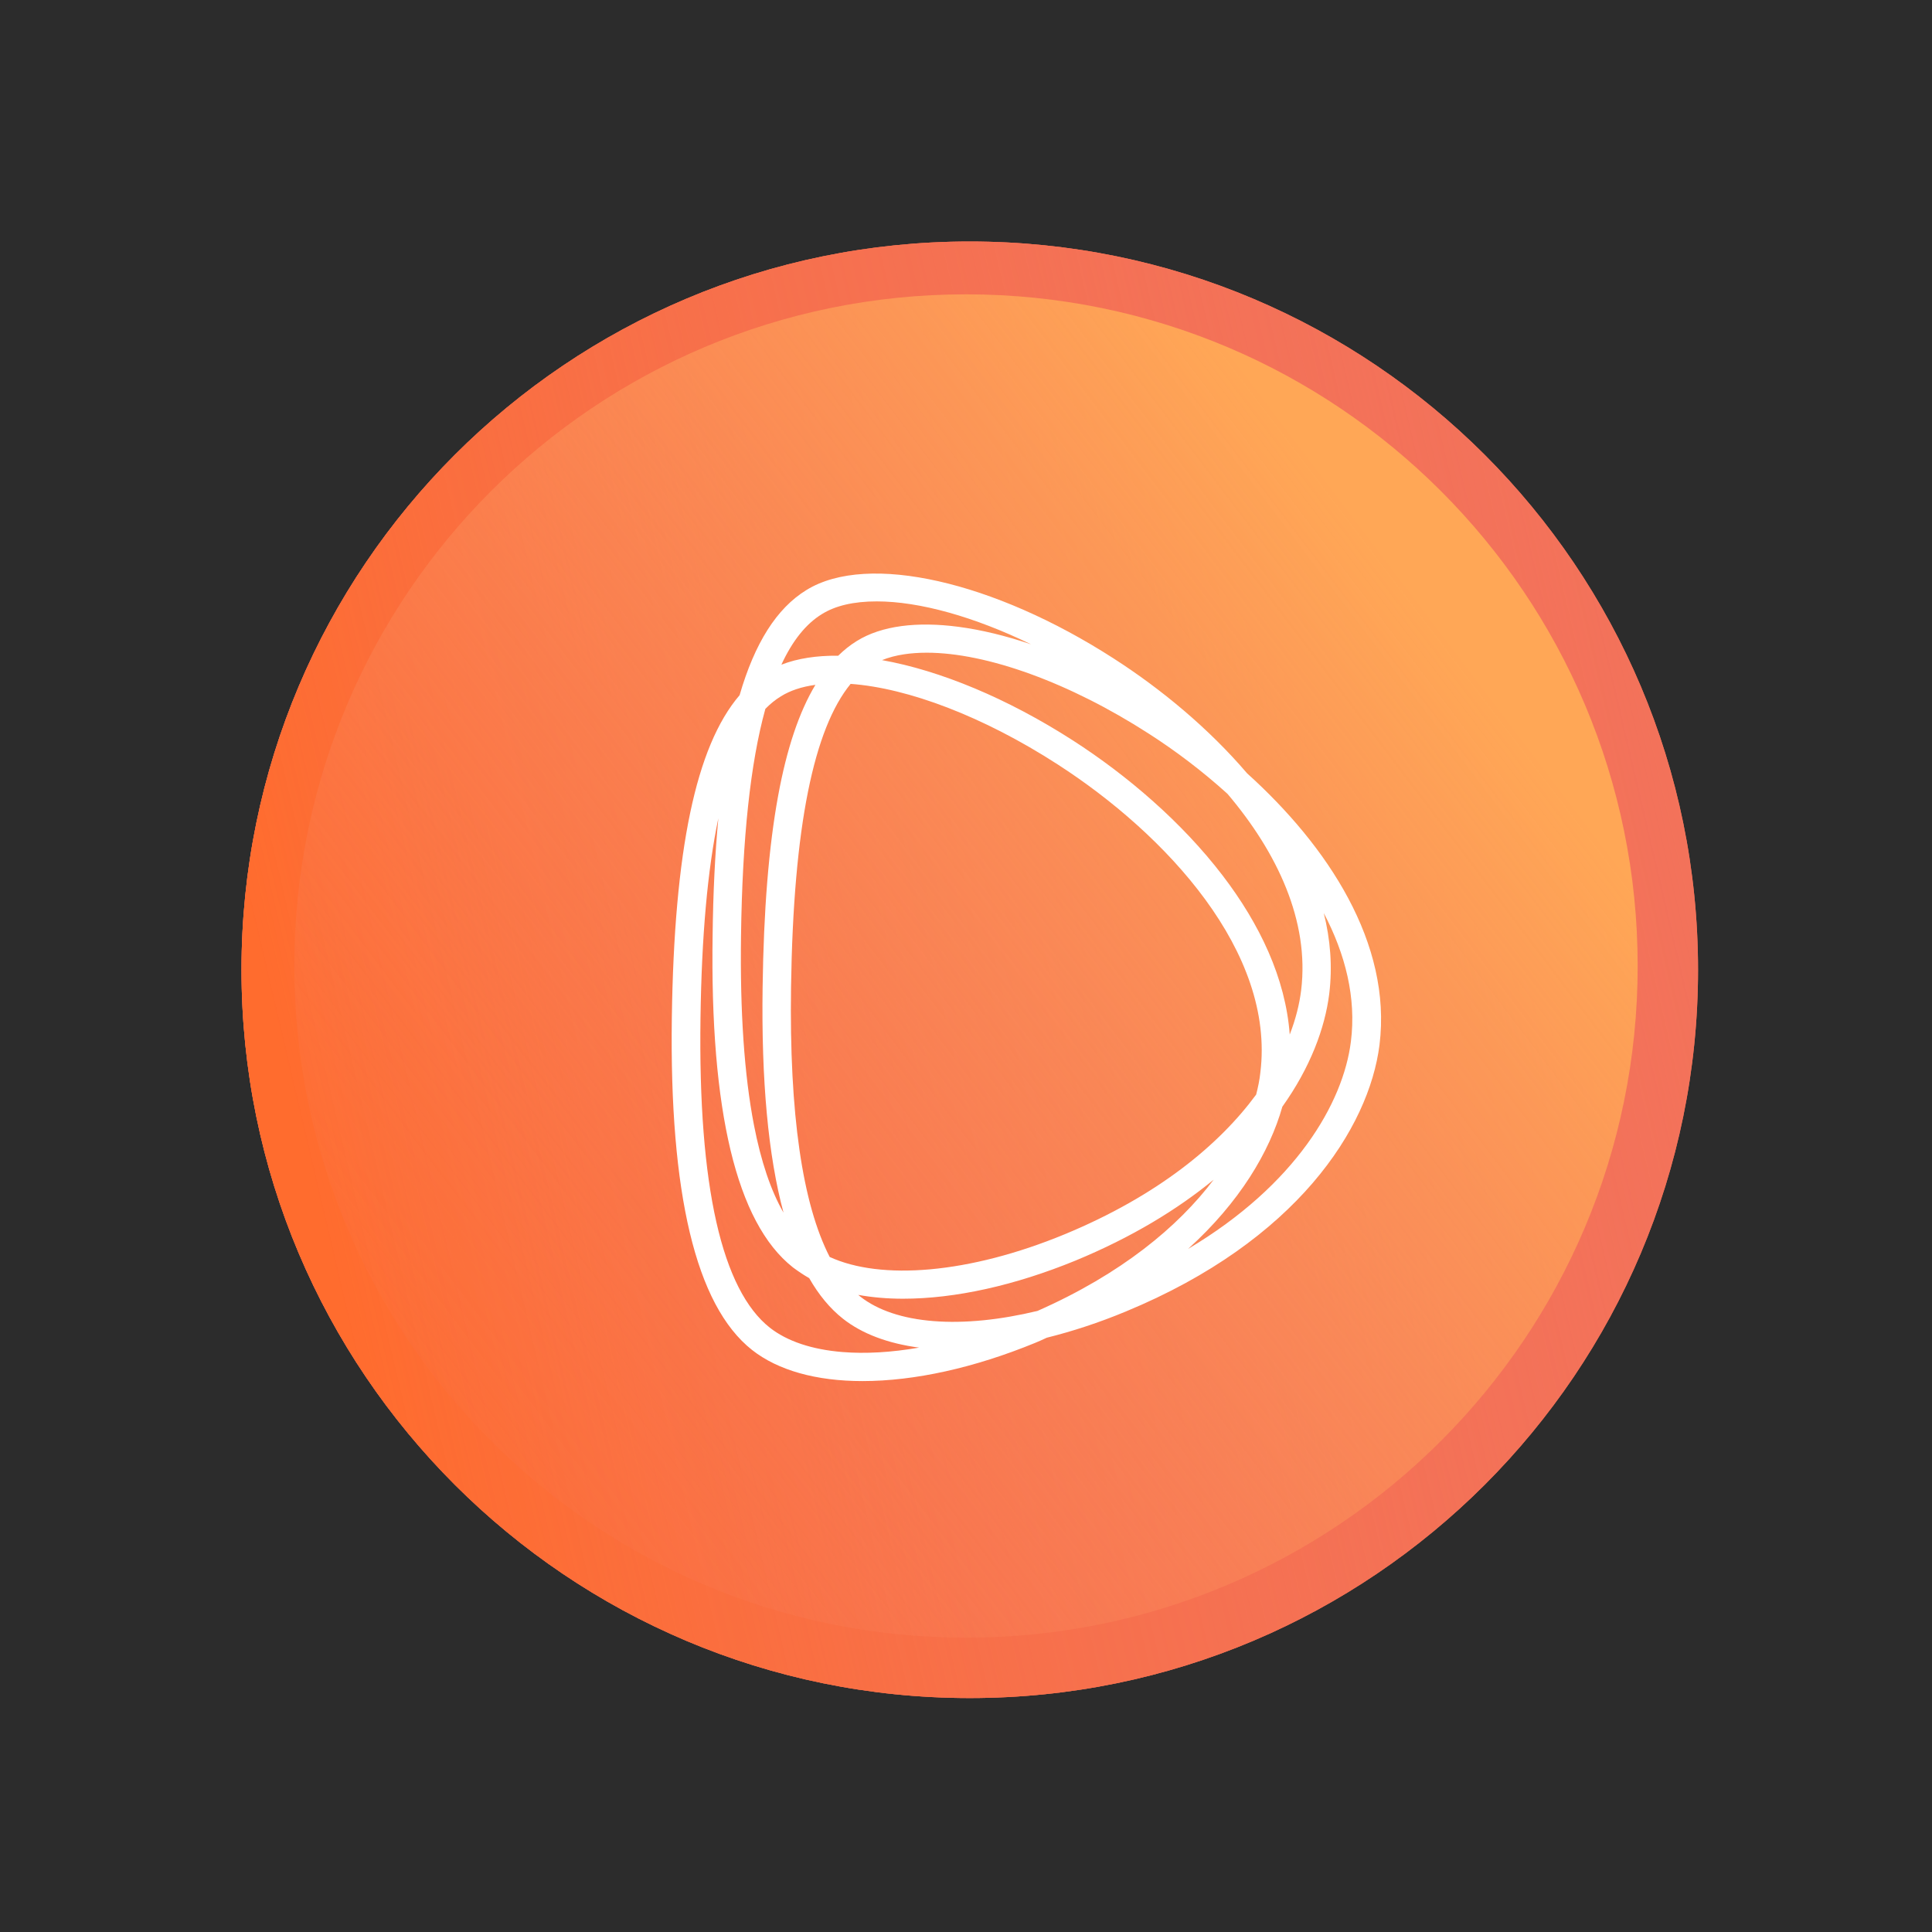
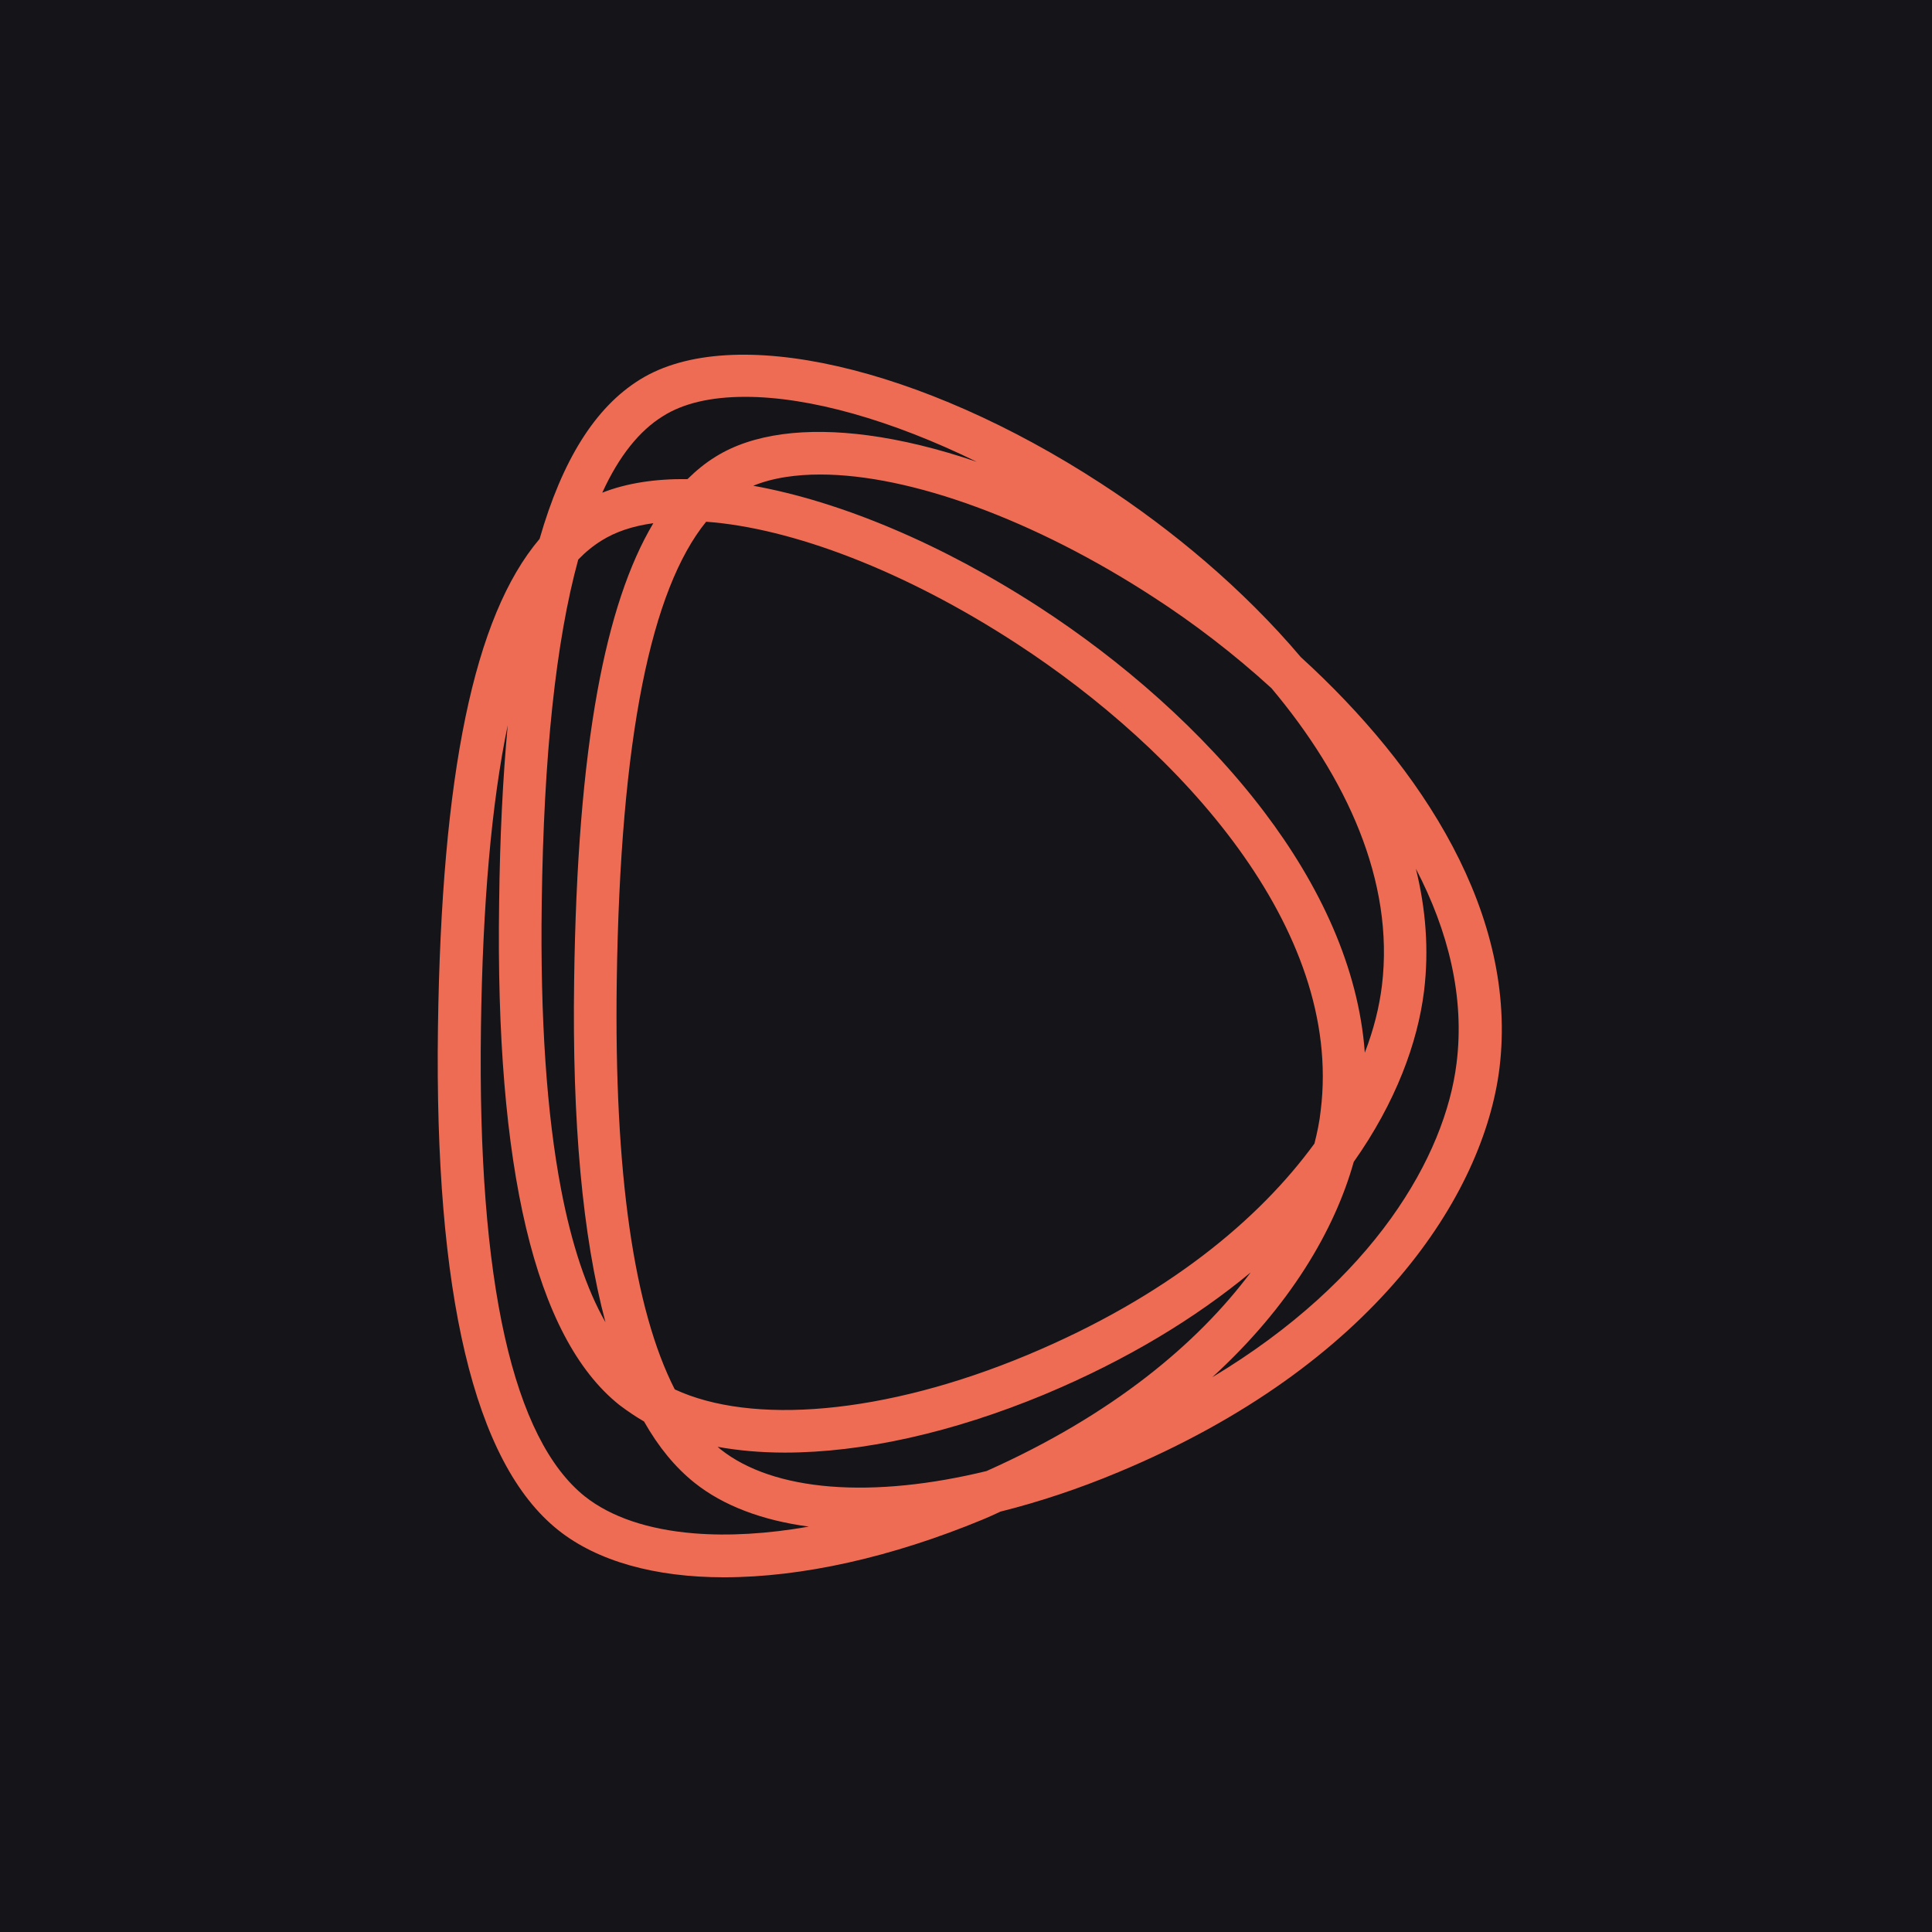
<svg xmlns="http://www.w3.org/2000/svg" width="256" height="256" viewBox="0 0 256 256" fill="none">
-   <g clip-path="url(#clip0_1239_2)">
-     <rect width="256" height="256" fill="#2C2C2C" />
-     <path d="M128.5 225C181.795 225 225 181.796 225 128.5C225 75.204 181.795 32 128.5 32C75.204 32 32 75.204 32 128.5C32 181.796 75.204 225 128.5 225Z" fill="#ED6C53" />
-     <path d="M128.5 225C181.795 225 225 181.796 225 128.5C225 75.204 181.795 32 128.5 32C75.204 32 32 75.204 32 128.5C32 181.796 75.204 225 128.5 225Z" fill="#F3725A" />
-     <path d="M128.5 225C181.795 225 225 181.796 225 128.5C225 75.204 181.795 32 128.5 32C75.204 32 32 75.204 32 128.5C32 181.796 75.204 225 128.5 225Z" fill="url(#paint0_linear_1239_2)" />
-     <path d="M128 217C177.153 217 217 177.153 217 128C217 78.847 177.153 39 128 39C78.847 39 39 78.847 39 128C39 177.153 78.847 217 128 217Z" fill="url(#paint1_linear_1239_2)" />
-     <path fill-rule="evenodd" clip-rule="evenodd" d="M114.284 183C121.208 183 129.125 181.236 137.159 177.939C137.411 177.838 137.661 177.73 137.91 177.618C138.139 177.516 138.366 177.411 138.59 177.306L138.689 177.261L138.705 177.253C142.099 176.41 145.63 175.255 149.158 173.788C171.823 164.423 181.401 149.465 182.79 138.461C184.46 124.999 175.945 112.124 165.243 102.466C160.152 96.503 153.841 91.284 147.571 87.256C139.63 82.138 131.497 78.631 124.345 77.016C117.218 75.405 110.954 75.649 106.849 78.186C102.904 80.61 100.002 85.221 98 92.117C95.076 95.529 92.923 100.691 91.454 107.703C89.971 114.783 89.177 123.799 89.02 134.903C88.861 146.519 89.656 156.025 91.409 163.358C93.16 170.678 95.883 175.905 99.648 178.874C103.09 181.59 108.178 183 114.284 183ZM142.533 167.024C149.965 163.949 155.997 160.27 160.812 156.32C156.114 162.545 148.593 168.795 137.473 173.704C134.998 174.299 132.608 174.711 130.344 174.94C127.974 175.178 125.74 175.215 123.684 175.051C119.646 174.73 116.328 173.637 113.997 171.808L113.724 171.581C115.556 171.908 117.538 172.087 119.655 172.087C126.579 172.087 134.499 170.321 142.533 167.024ZM167.001 142.134C166.951 142.613 166.874 143.101 166.776 143.603C166.684 144.067 166.574 144.544 166.447 145.039C161.554 151.687 153.423 158.43 141.103 163.537C134.781 166.152 128.653 167.705 123.246 168.192C117.916 168.671 113.326 168.112 109.939 166.554C106.328 159.542 104.574 147.611 104.816 130.804C104.971 120.203 105.72 111.582 107.072 104.861C108.395 98.285 110.284 93.582 112.712 90.618C120.295 91.17 130.267 94.909 140.145 101.288C147.323 105.916 154.55 112.141 159.723 119.215C164.901 126.293 167.991 134.171 167.001 142.134ZM142.202 98.135C133.476 92.516 124.514 88.83 116.873 87.469C117.731 87.123 118.7 86.865 119.779 86.7C120.704 86.559 121.709 86.486 122.794 86.486C130.771 86.486 141.757 90.472 152.212 97.209C155.771 99.489 159.33 102.182 162.647 105.186C169.247 112.969 173.532 122.057 172.408 131.221C172.18 133.062 171.691 135.039 170.896 137.083C170.344 129.595 166.898 122.408 162.001 116.004C156.582 108.915 149.357 102.747 142.202 98.135ZM101.413 93.93C102.056 93.269 102.755 92.705 103.479 92.264C104.085 91.887 104.761 91.574 105.504 91.324C106.278 91.063 107.127 90.871 108.046 90.746C105.88 94.348 104.25 99.222 103.109 105.436C101.864 112.209 101.19 120.609 101.051 130.754C100.868 143.162 101.792 153.159 103.818 160.679C102.151 157.783 100.836 153.908 99.897 149.043C98.625 142.452 98.049 134.096 98.189 124.004C98.362 111.092 99.43 101.109 101.413 93.93ZM116.168 79.687C121.858 79.687 129.113 81.731 136.619 85.375C133.244 84.233 130.004 83.451 127.003 83.056C121.554 82.338 116.817 82.885 113.509 84.95C112.621 85.496 111.836 86.134 111.065 86.887C108.239 86.853 105.687 87.236 103.537 88.075C105.025 84.847 106.833 82.646 108.887 81.385C110.659 80.269 113.091 79.687 116.168 79.687ZM106.544 168.953L106.728 169.067C106.89 169.166 107.056 169.265 107.224 169.361C108.49 171.581 109.974 173.373 111.679 174.724C114.231 176.743 117.685 178.024 121.784 178.565C118.101 179.205 114.673 179.399 111.635 179.152C107.614 178.827 104.312 177.734 101.998 175.92C98.864 173.435 96.475 168.803 94.92 161.927C93.368 155.067 92.662 146.055 92.818 134.918C92.97 124.023 93.757 115.23 95.183 108.434C94.749 113.074 94.492 118.242 94.425 123.955C94.25 135.571 95.044 145.077 96.801 152.409C98.557 159.73 101.29 164.958 105.054 167.924L105.064 167.933C105.43 168.207 105.806 168.472 106.195 168.728L106.544 168.953ZM176.13 131.696C176.574 128.067 176.281 124.478 175.407 120.989C178.275 126.44 179.734 132.221 179 138.019C177.984 146.132 171.726 156.982 157.426 165.488C164.274 159.296 168.237 152.598 169.917 146.645C173.623 141.447 175.562 136.232 176.13 131.696Z" fill="white" />
+   <g clip-path="url(#clip0_2615_121)">
+     <mask id="mask0_2615_121" style="mask-type:luminance" maskUnits="userSpaceOnUse" x="0" y="0" width="256" height="256">
+       <path d="M256 0H0V256H256V0Z" fill="white" />
+     </mask>
+     <g mask="url(#mask0_2615_121)">
+       <path d="M256 0H0V256H256V0Z" fill="#141419" />
+     </g>
+     <path fill-rule="evenodd" clip-rule="evenodd" d="M130.239 201.338C118.188 206.329 106.312 209 95.927 209C86.767 209 79.135 206.865 73.973 202.752C68.325 198.259 64.24 190.345 61.614 179.261C58.983 168.159 57.792 153.767 58.03 136.181C58.265 119.368 59.456 105.719 61.682 94.999C63.885 84.383 67.114 76.567 71.5 71.402C74.504 60.96 78.856 53.98 84.773 50.309C90.931 46.469 100.327 46.099 111.017 48.538C121.746 50.984 133.945 56.293 145.857 64.042C155.262 70.14 164.728 78.042 172.365 87.07C188.418 101.693 201.19 121.185 198.685 141.568C196.602 158.227 182.235 180.874 148.238 195.053C142.945 197.275 137.649 199.023 132.558 200.299L132.534 200.311L132.384 200.38C132.049 200.538 131.708 200.698 131.365 200.851C130.992 201.021 130.616 201.185 130.239 201.338ZM165.718 168.606C158.495 174.587 149.447 180.157 138.3 184.812C126.248 189.804 114.368 192.477 103.983 192.477C100.808 192.477 97.834 192.207 95.086 191.711L95.495 192.056C98.992 194.824 103.969 196.479 110.025 196.966C113.111 197.214 116.461 197.157 120.016 196.796C123.412 196.451 126.997 195.827 130.71 194.925C147.39 187.492 158.671 178.031 165.718 168.606ZM174.664 149.352C174.812 148.592 174.927 147.854 175.003 147.128C176.488 135.073 171.852 123.144 164.085 112.429C156.324 101.718 145.484 92.294 134.717 85.286C119.9 75.629 104.943 69.968 93.568 69.132C89.926 73.62 87.092 80.74 85.108 90.697C83.081 100.872 81.957 113.925 81.724 129.974C81.361 155.421 83.993 173.486 89.409 184.1C94.49 186.46 101.374 187.307 109.369 186.581C117.479 185.843 126.671 183.492 136.154 179.533C154.636 171.802 166.831 161.592 174.171 151.526C174.361 150.777 174.526 150.055 174.664 149.352ZM99.81 64.365C111.271 66.424 124.714 72.005 137.803 80.513C148.535 87.495 159.373 96.834 167.502 107.567C174.848 117.263 180.016 128.143 180.845 139.481C182.038 136.386 182.77 133.393 183.111 130.605C184.798 116.731 178.372 102.972 168.472 91.188C163.494 86.641 158.156 82.562 152.818 79.111C137.136 68.911 120.656 62.877 108.69 62.877C107.064 62.877 105.555 62.986 104.168 63.2C102.55 63.449 101.097 63.84 99.81 64.365ZM79.718 71.624C78.632 72.292 77.585 73.145 76.619 74.146C73.645 85.015 72.043 100.13 71.783 119.679C71.574 134.958 72.438 147.609 74.346 157.588C75.755 164.955 77.726 170.821 80.227 175.205C77.188 163.821 75.803 148.685 76.076 129.898C76.286 114.539 77.295 101.821 79.163 91.567C80.876 82.159 83.32 74.779 86.569 69.326C85.19 69.514 83.917 69.806 82.755 70.2C81.642 70.579 80.628 71.054 79.718 71.624ZM129.429 61.194C118.17 55.676 107.288 52.583 98.752 52.583C94.136 52.583 90.488 53.464 87.83 55.152C84.749 57.062 82.037 60.395 79.806 65.282C83.031 64.012 86.858 63.431 91.097 63.484C92.255 62.344 93.432 61.378 94.763 60.551C99.726 57.425 106.831 56.596 115.005 57.683C119.507 58.282 124.366 59.465 129.429 61.194ZM84.591 187.905L84.316 187.731L83.793 187.392C83.208 187.005 82.646 186.604 82.097 186.188L82.081 186.176C76.435 181.684 72.336 173.77 69.702 162.685C67.066 151.583 65.874 137.191 66.138 119.605C66.238 110.955 66.623 103.131 67.275 96.106C65.136 106.395 63.955 119.707 63.727 136.203C63.494 153.064 64.551 166.708 66.88 177.095C69.213 187.505 72.795 194.52 77.497 198.282C80.967 201.026 85.92 202.683 91.953 203.175C96.509 203.548 101.652 203.254 107.176 202.285C101.027 201.465 95.847 199.527 92.019 196.469C89.461 194.426 87.236 191.711 85.336 188.351C85.084 188.204 84.835 188.055 84.591 187.905ZM187.611 115.114C188.921 120.396 189.362 125.83 188.695 131.325C187.843 138.192 184.936 146.088 179.376 153.959C176.855 162.971 170.912 173.111 160.639 182.486C182.09 169.608 191.477 153.181 193 140.898C194.101 132.119 191.914 123.368 187.611 115.114Z" fill="#ED6C53" />
  </g>
  <defs>
-     <linearGradient id="paint0_linear_1239_2" x1="40.646" y1="155.516" x2="224.685" y2="112.285" gradientUnits="userSpaceOnUse">
-       <stop stop-color="#FF6C2E" />
-       <stop offset="1" stop-color="#F3725A" stop-opacity="0" />
-     </linearGradient>
-     <linearGradient id="paint1_linear_1239_2" x1="187.334" y1="78.556" x2="39" y2="191.042" gradientUnits="userSpaceOnUse">
-       <stop stop-color="#FFA756" />
-       <stop offset="1" stop-color="#F8765E" stop-opacity="0" />
-     </linearGradient>
-     <clipPath id="clip0_1239_2">
+     <clipPath id="clip0_2615_121">
      <rect width="256" height="256" fill="white" />
    </clipPath>
  </defs>
</svg>
